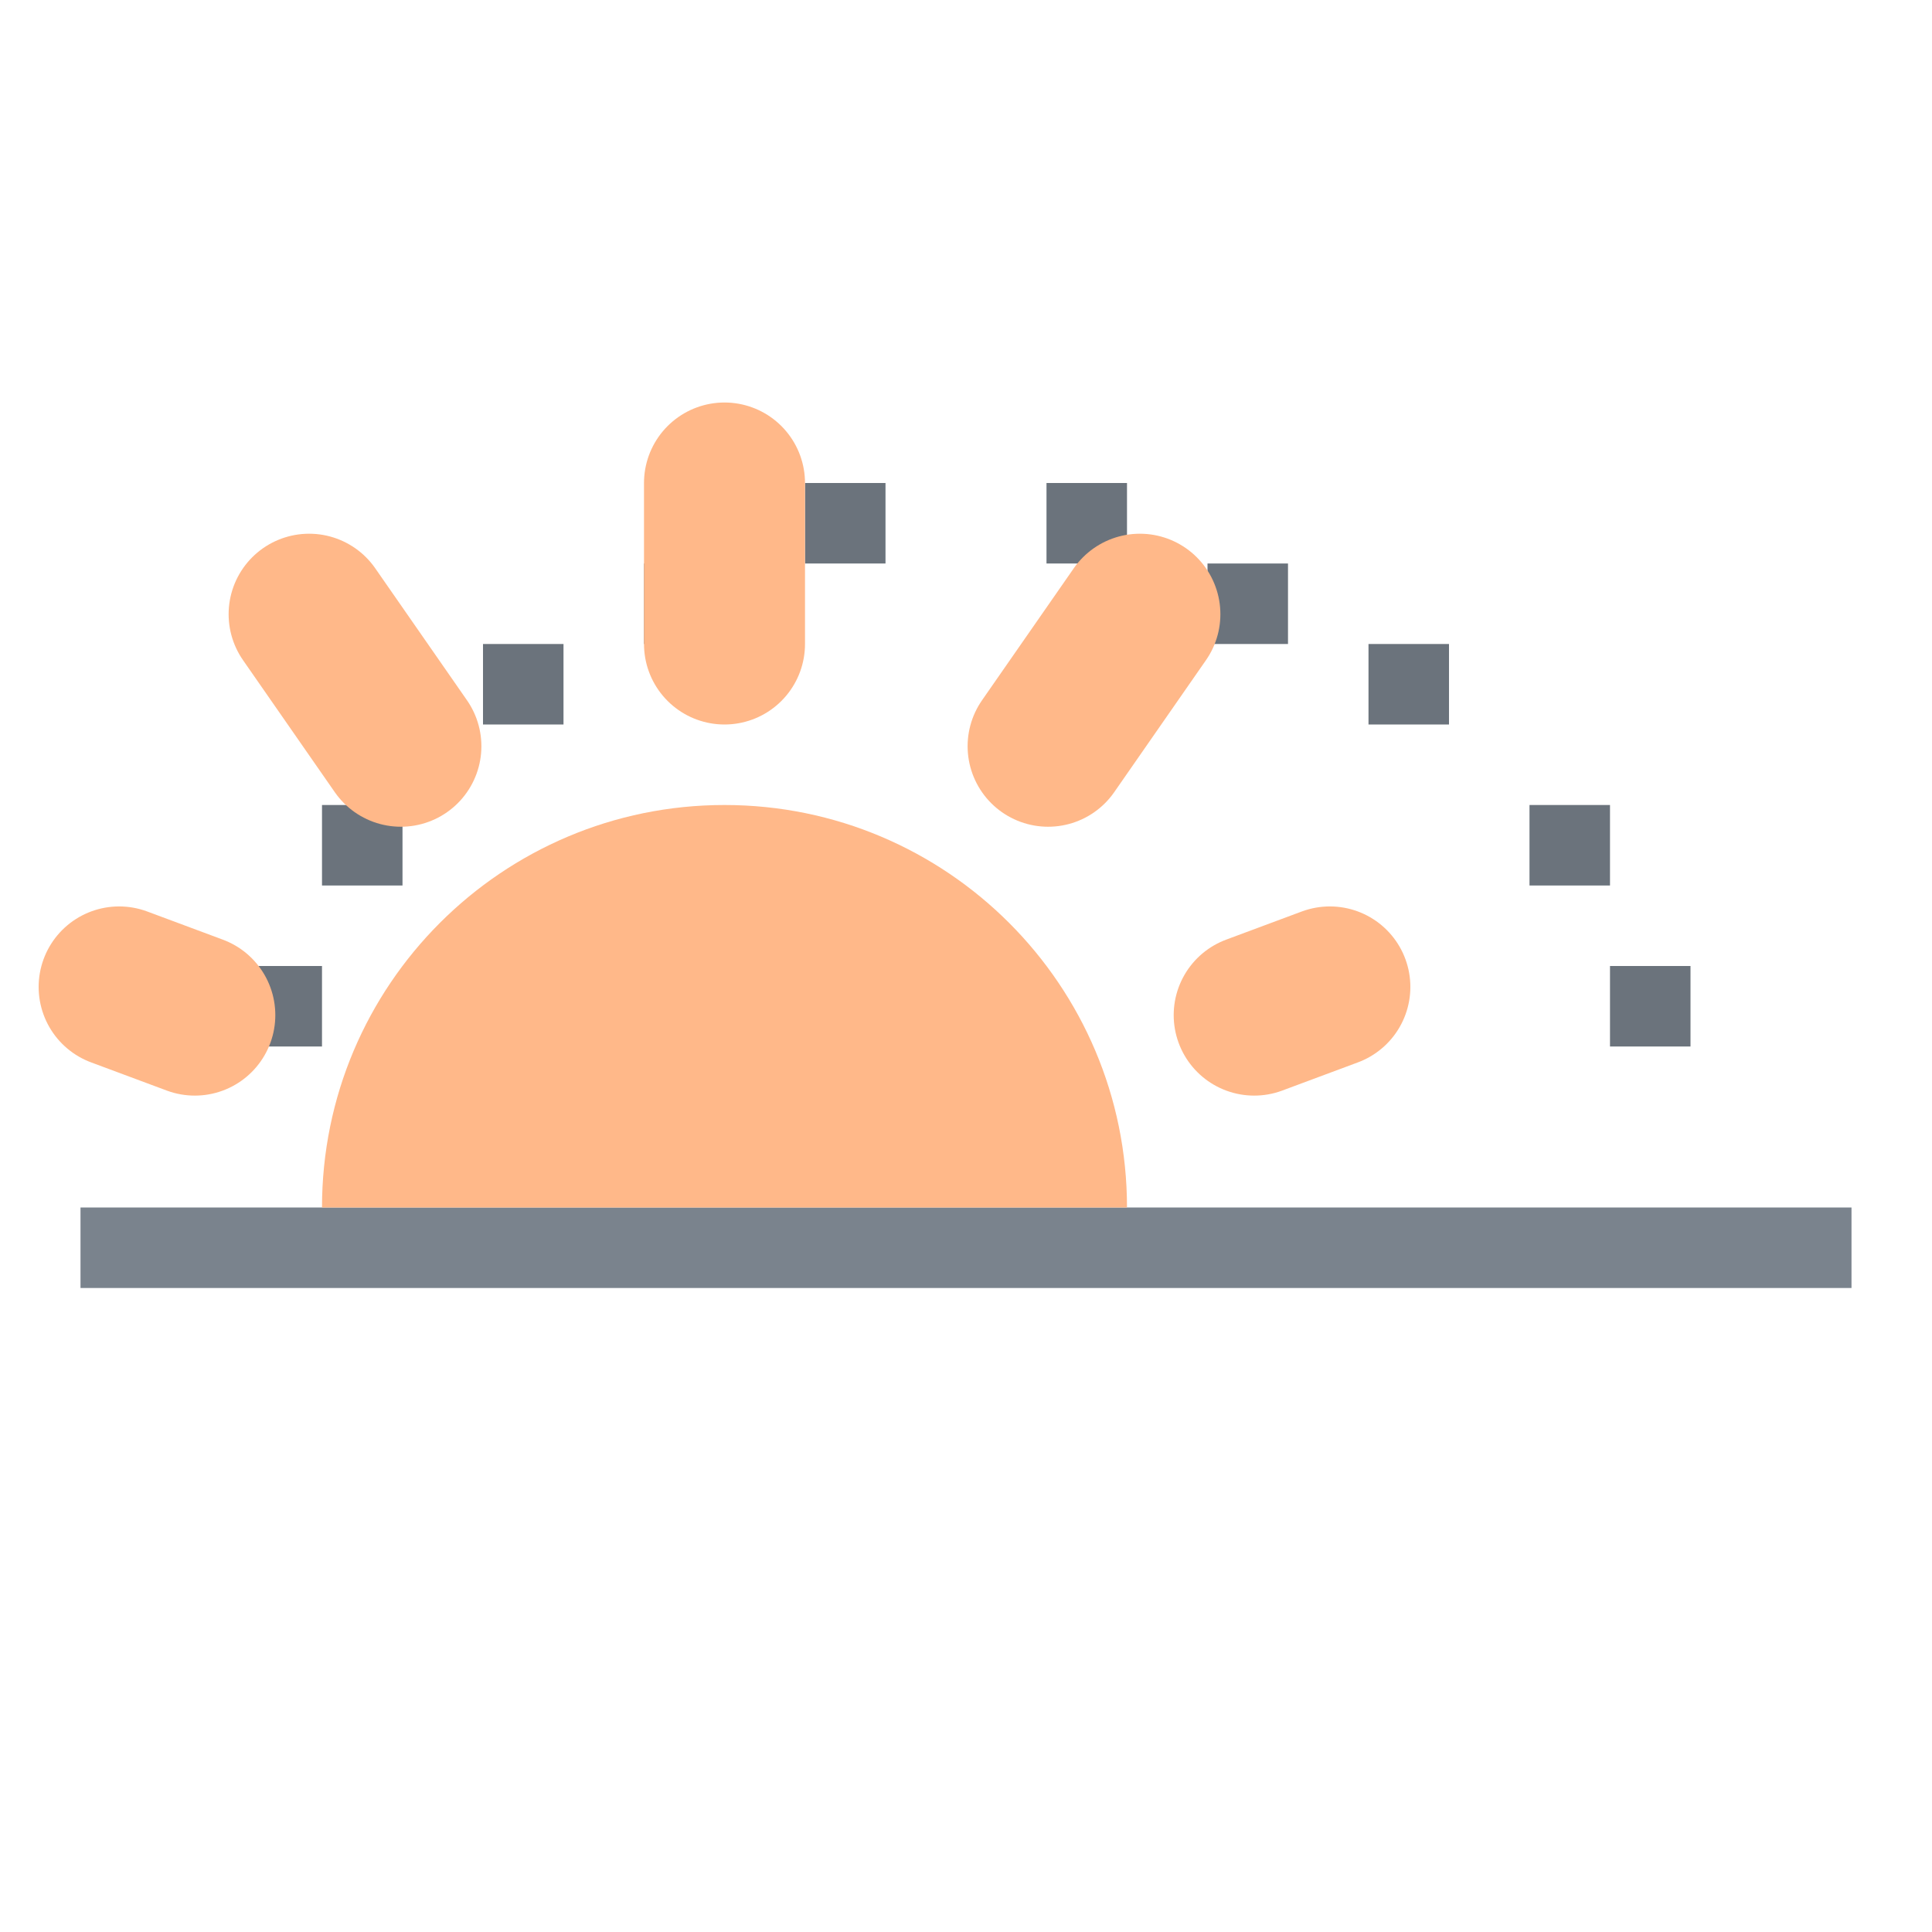
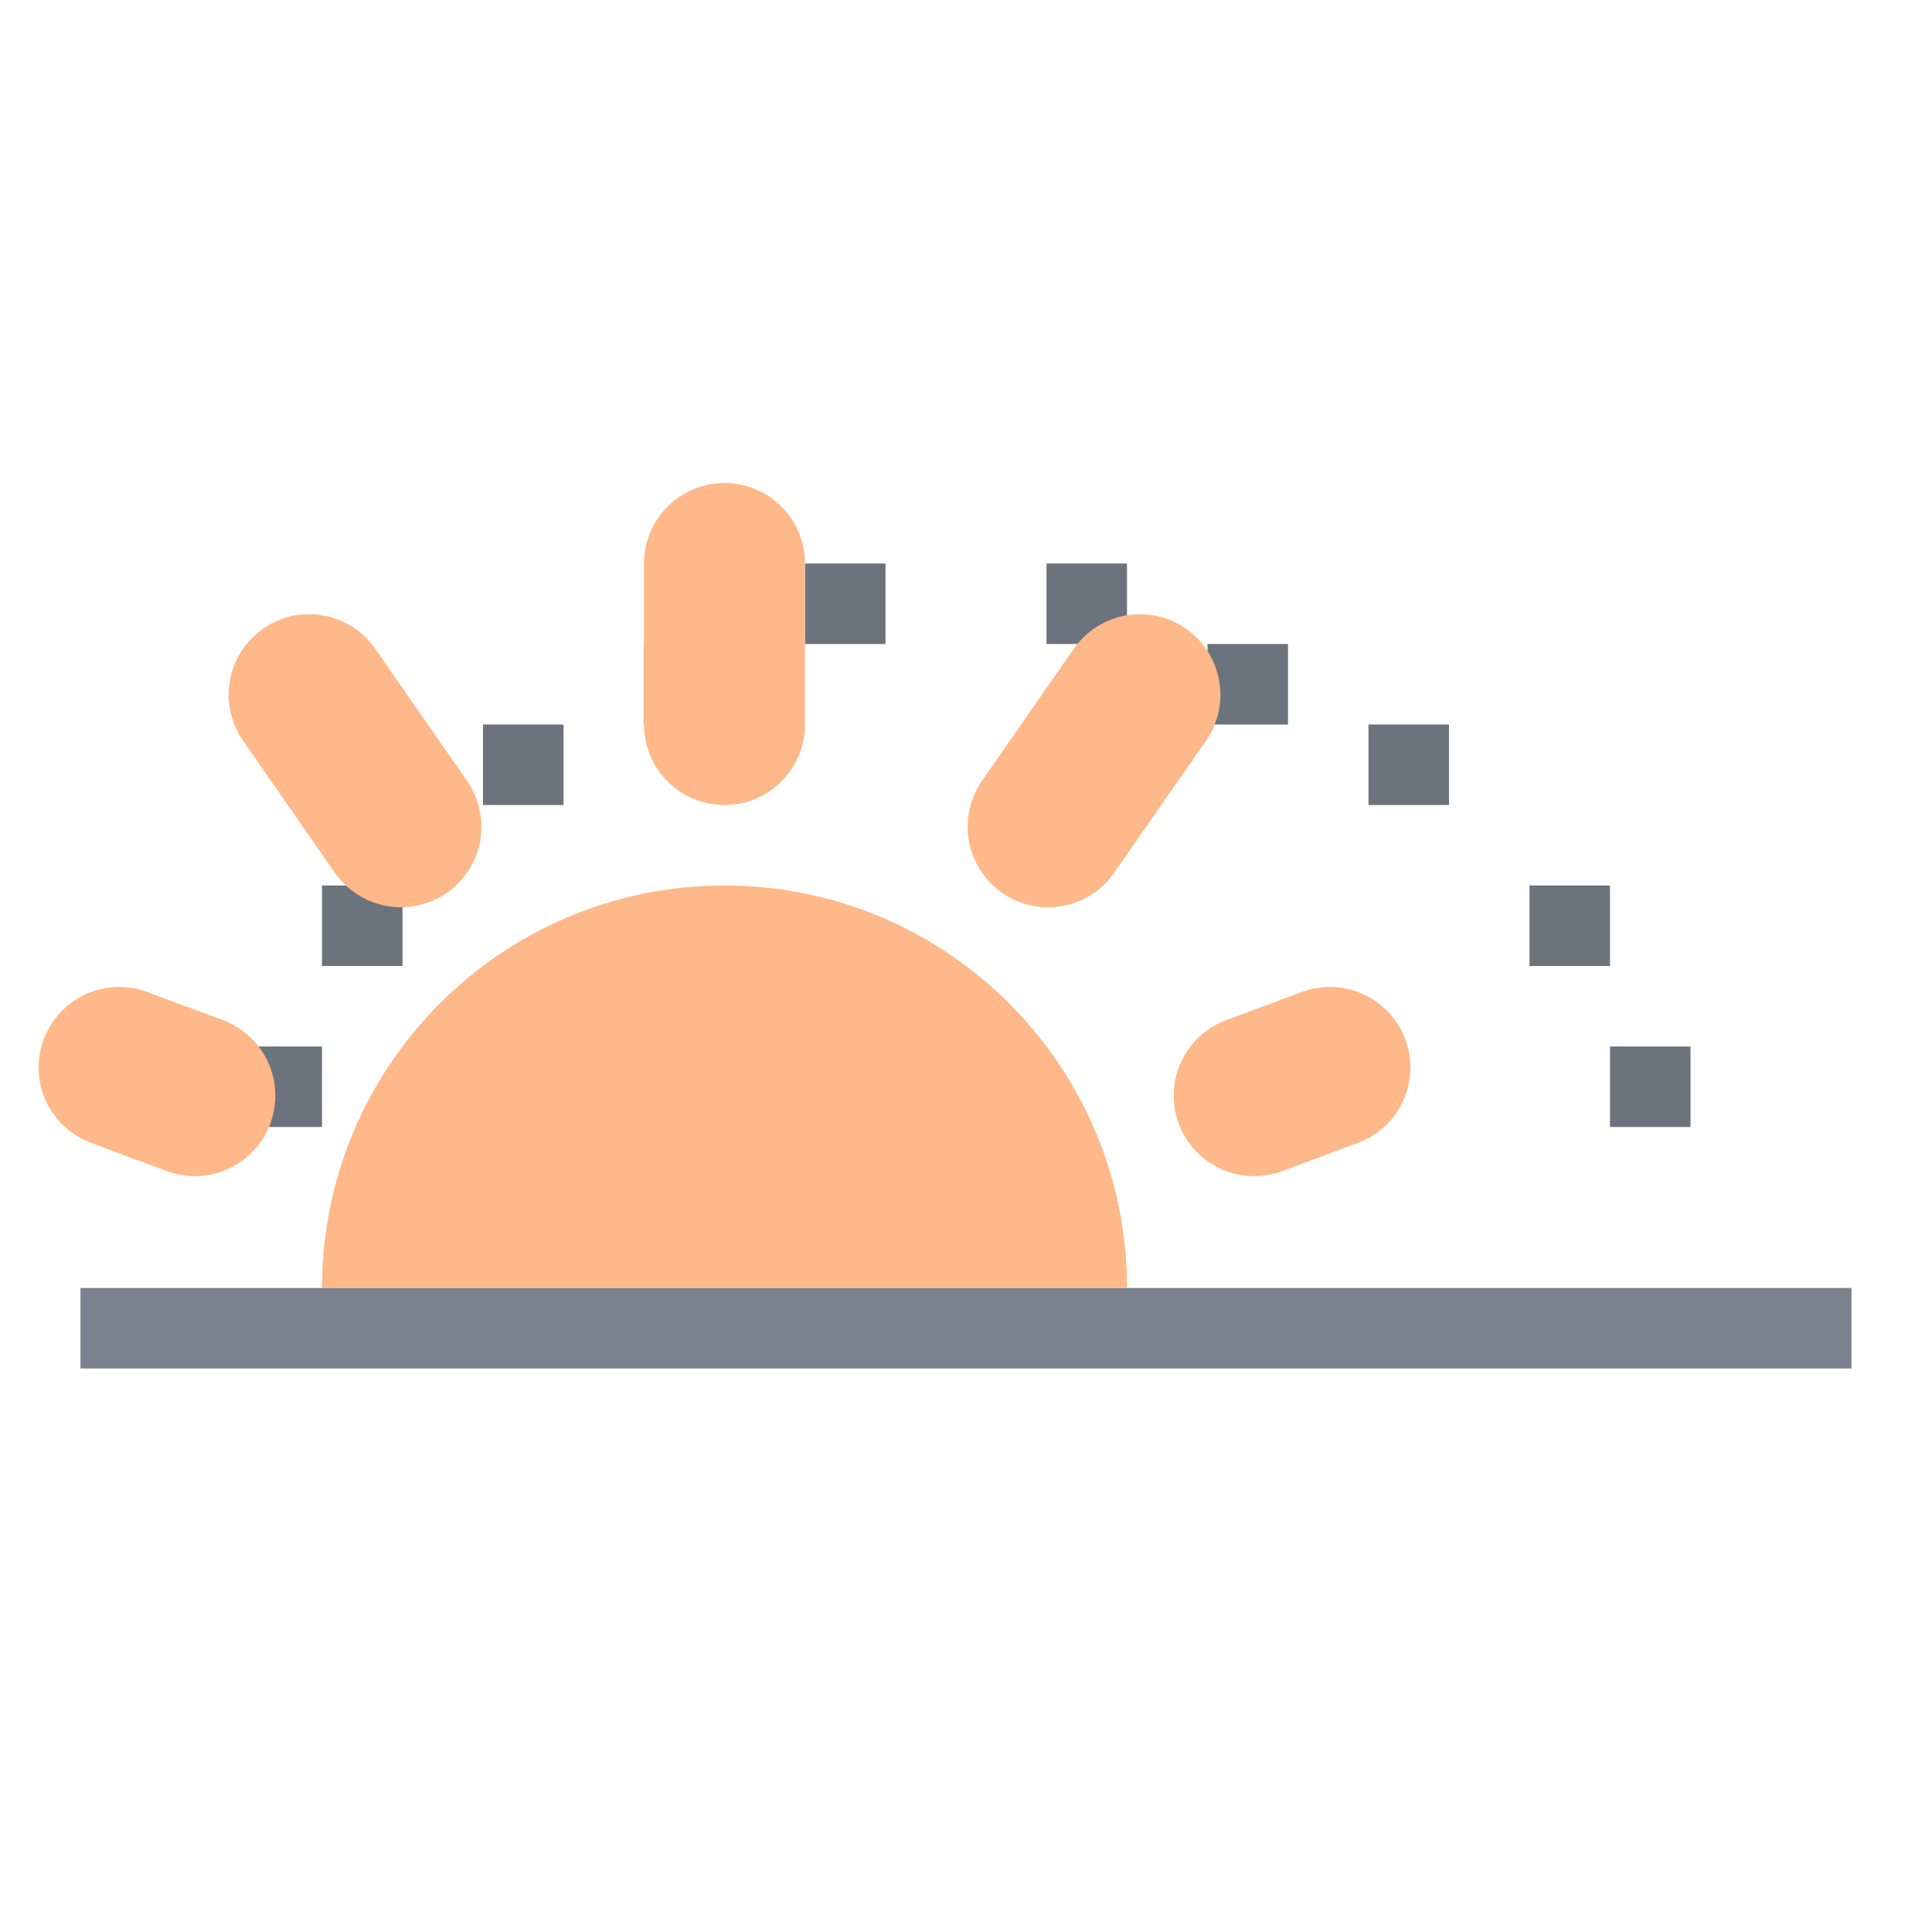
<svg xmlns="http://www.w3.org/2000/svg" width="24" height="24" viewBox="0 0 24 24">
  <g id="arc" fill="#6B737C">
-     <rect x="3" y="12" width="1" height="1" />
-     <rect x="4" y="10" width="1" height="1" />
-     <rect x="6" y="8" width="1" height="1" />
-     <rect x="8" y="7" width="1" height="1" />
-     <rect x="10" y="6" width="1" height="1" />
-     <rect x="13" y="6" width="1" height="1" />
-     <rect x="15" y="7" width="1" height="1" />
-     <rect x="17" y="8" width="1" height="1" />
-     <rect x="19" y="10" width="1" height="1" />
-     <rect x="20" y="12" width="1" height="1" />
+     <rect x="3" y="13" width="1" height="1" />
+     <rect x="4" y="11" width="1" height="1" />
+     <rect x="6" y="9" width="1" height="1" />
+     <rect x="8" y="8" width="1" height="1" />
+     <rect x="10" y="7" width="1" height="1" />
+     <rect x="13" y="7" width="1" height="1" />
+     <rect x="15" y="8" width="1" height="1" />
+     <rect x="17" y="9" width="1" height="1" />
+     <rect x="19" y="11" width="1" height="1" />
+     <rect x="20" y="13" width="1" height="1" />
  </g>
-   <rect id="horizon" x="1" y="15" width="22" height="1" fill="#7A838D" />
+   <rect id="horizon" x="1" y="16" width="22" height="1" fill="#7A838D" />
  <g id="sun">
-     <path d="M4 15A5 5 0 0 1 14 15Z" fill="#FFB889" />
-     <line x1="2.42" y1="12.61" x2="1.48" y2="12.26" stroke="#FFB889" stroke-width="2" stroke-linecap="round" />
-     <line x1="4.98" y1="9.27" x2="3.84" y2="7.63" stroke="#FFB889" stroke-width="2" stroke-linecap="round" />
-     <line x1="9" y1="8" x2="9" y2="6" stroke="#FFB889" stroke-width="2" stroke-linecap="round" />
-     <line x1="13.02" y1="9.27" x2="14.16" y2="7.63" stroke="#FFB889" stroke-width="2" stroke-linecap="round" />
-     <line x1="15.58" y1="12.61" x2="16.52" y2="12.26" stroke="#FFB889" stroke-width="2" stroke-linecap="round" />
+     <path d="M4 16A5 5 0 0 1 14 16Z" fill="#FFB889" />
+     <line x1="2.42" y1="13.61" x2="1.48" y2="13.26" stroke="#FFB889" stroke-width="2" stroke-linecap="round" />
+     <line x1="4.98" y1="10.27" x2="3.84" y2="8.63" stroke="#FFB889" stroke-width="2" stroke-linecap="round" />
+     <line x1="9" y1="9" x2="9" y2="7" stroke="#FFB889" stroke-width="2" stroke-linecap="round" />
+     <line x1="13.02" y1="10.27" x2="14.16" y2="8.63" stroke="#FFB889" stroke-width="2" stroke-linecap="round" />
+     <line x1="15.58" y1="13.61" x2="16.52" y2="13.26" stroke="#FFB889" stroke-width="2" stroke-linecap="round" />
  </g>
</svg>
